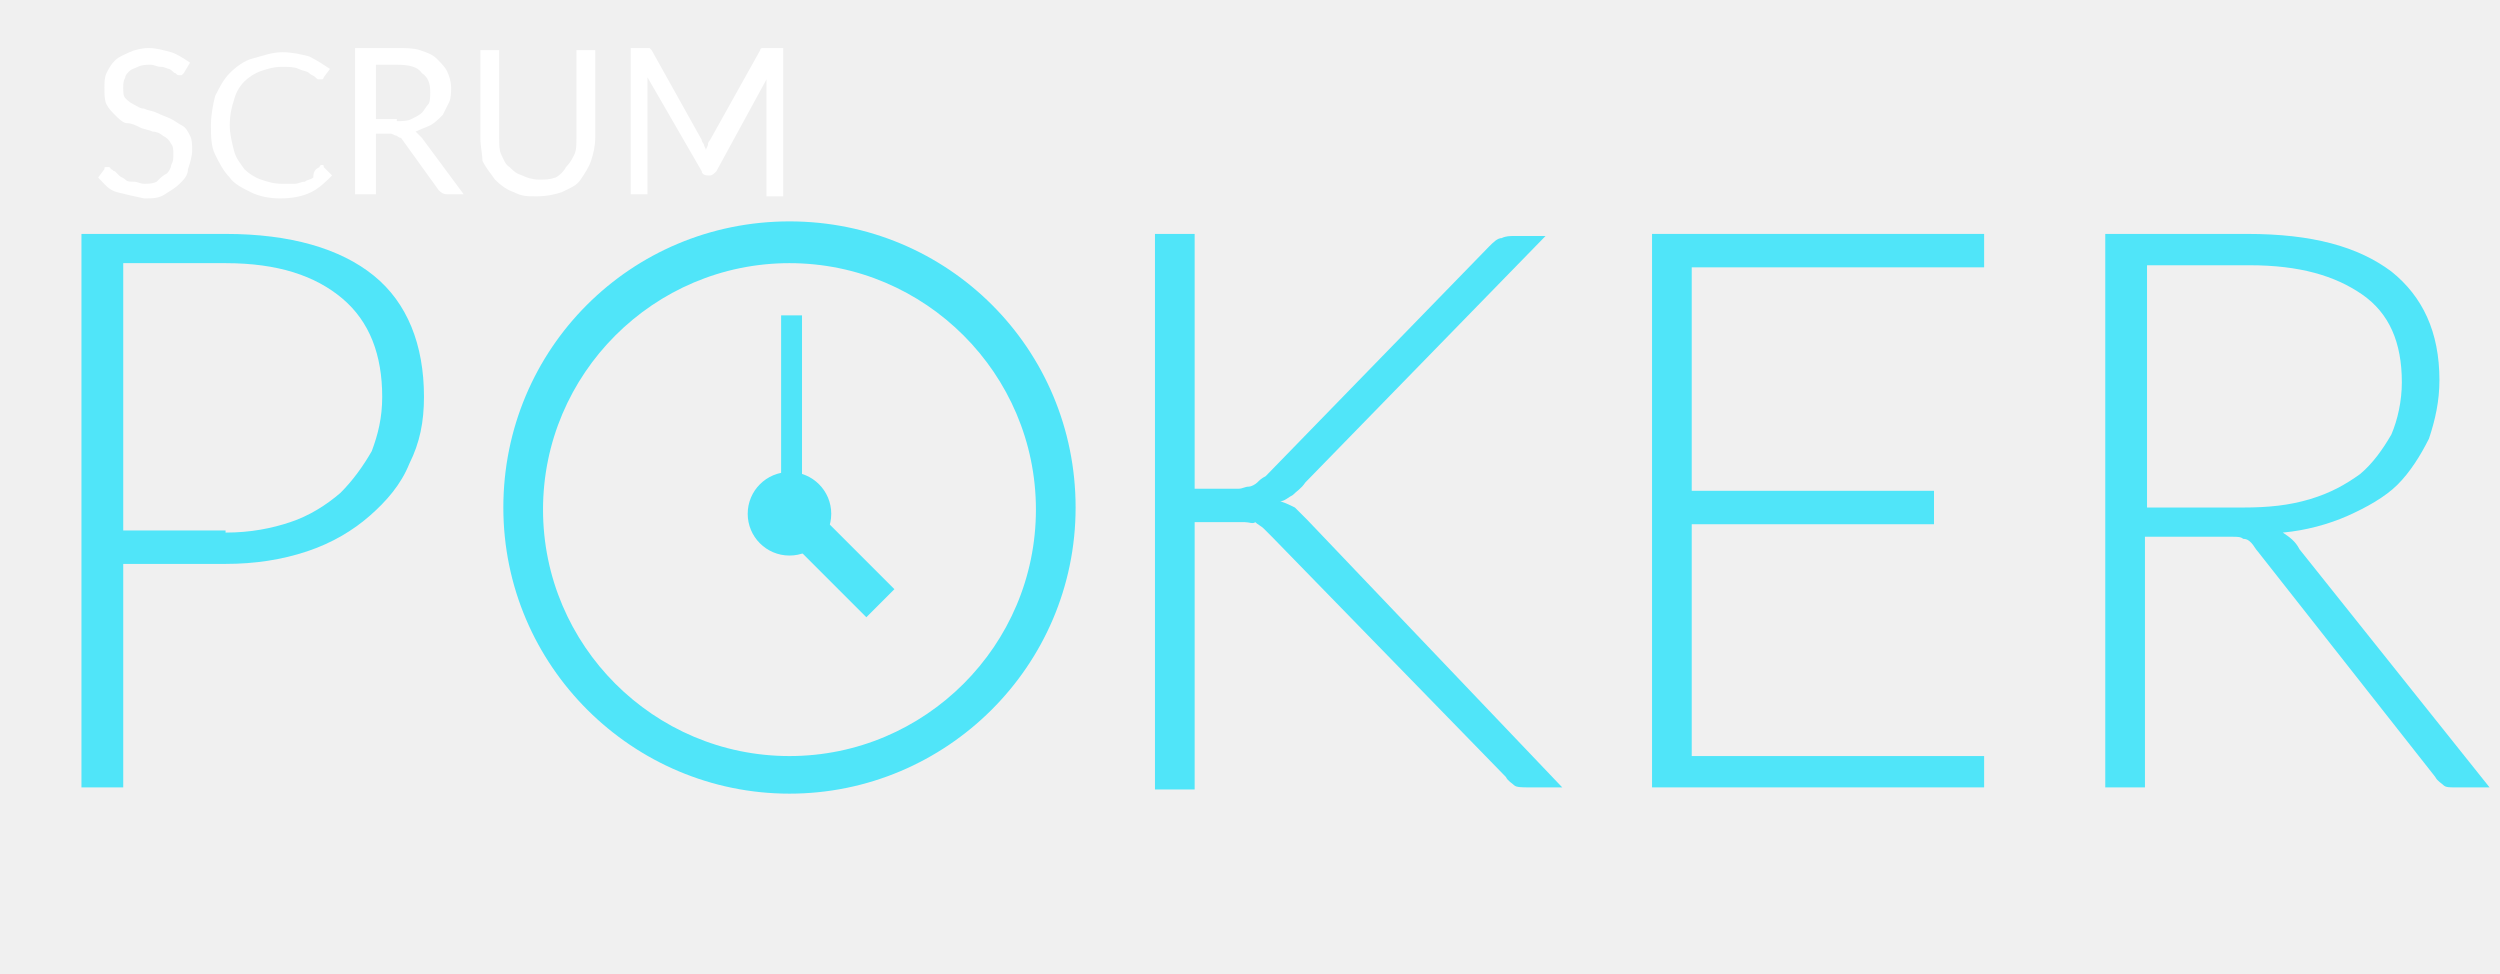
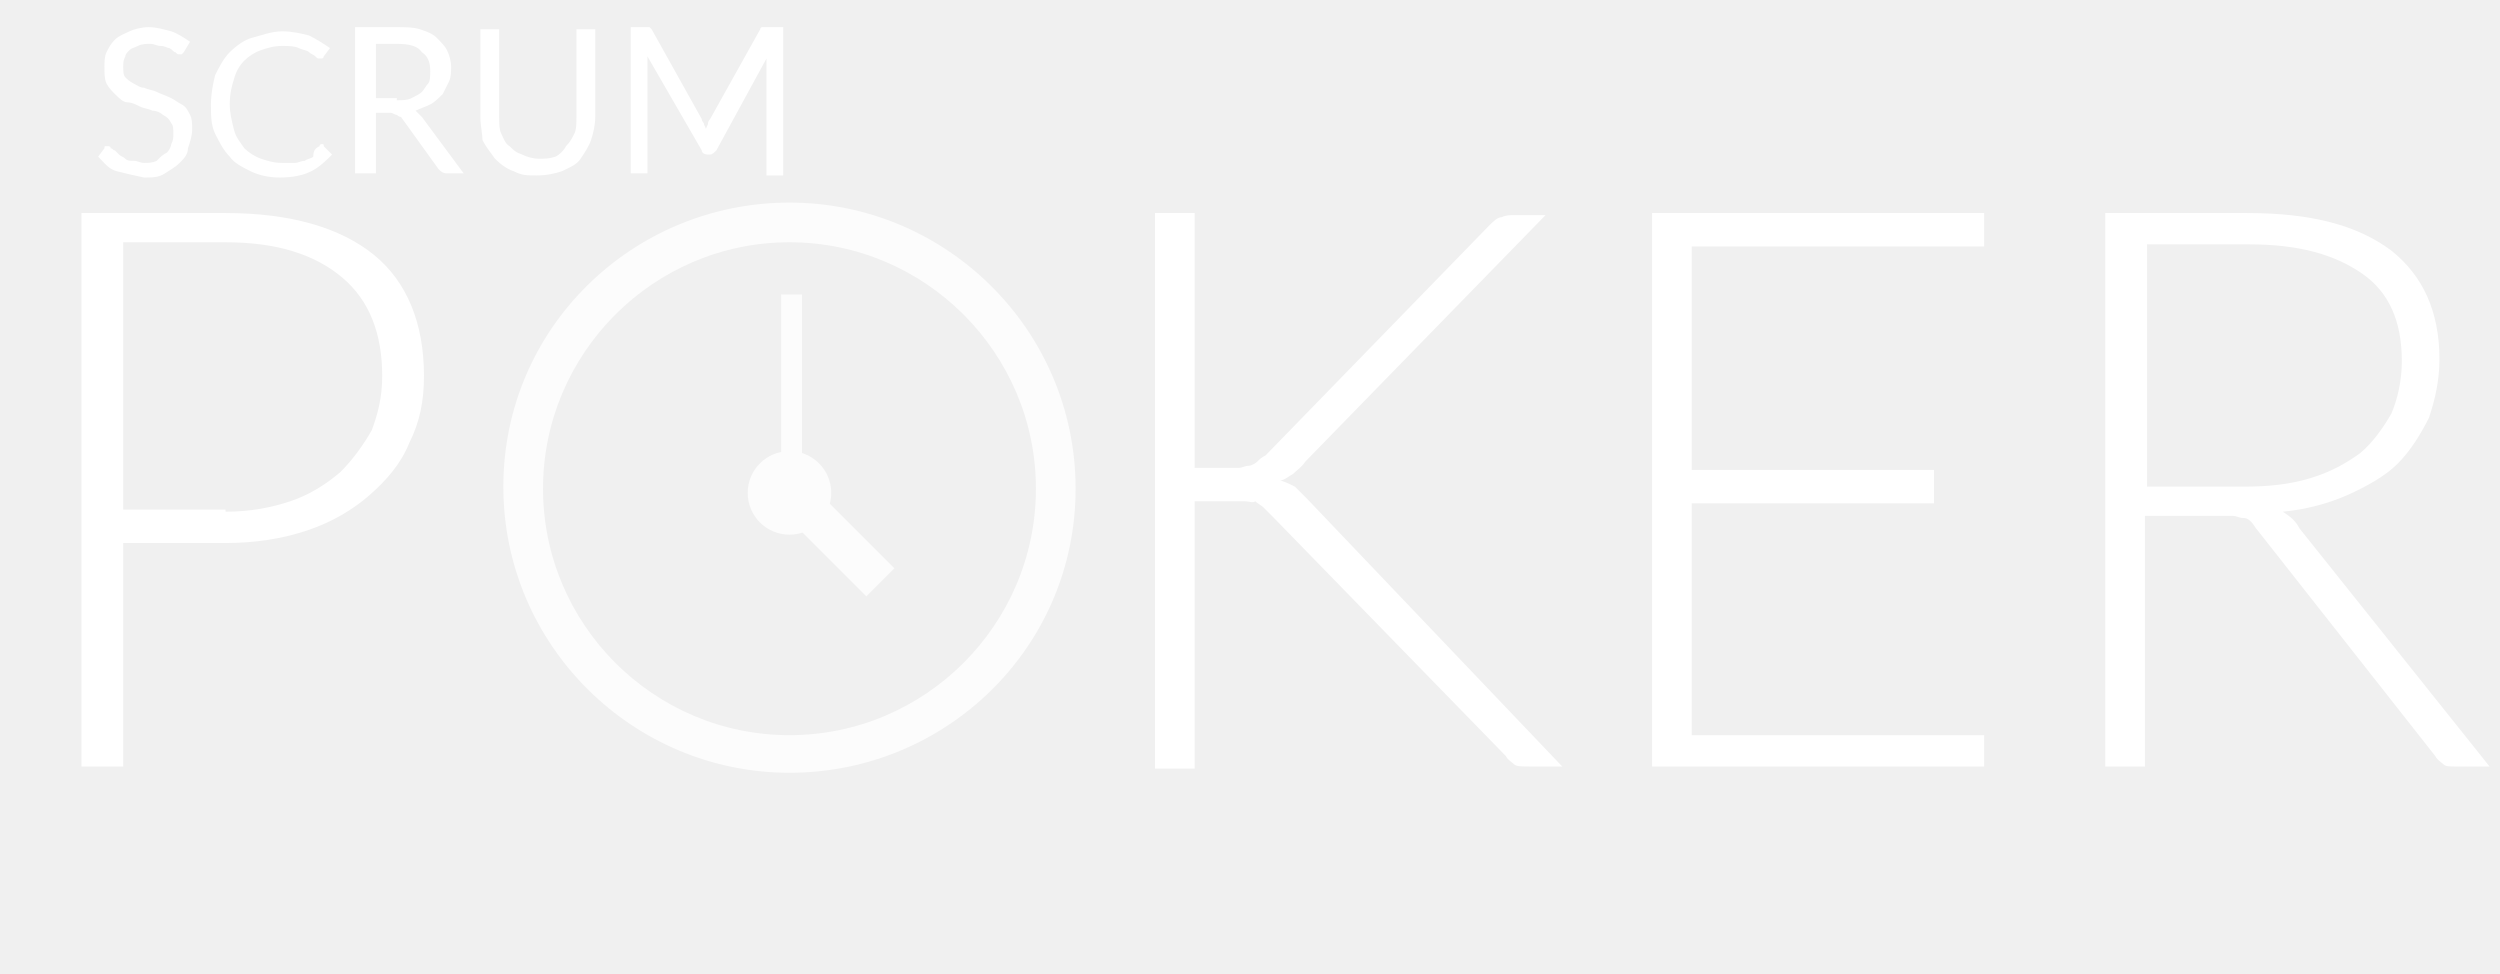
<svg xmlns="http://www.w3.org/2000/svg" version="1.1" id="Layer_1" x="0px" y="0px" viewBox="0 0 119.7 46.6" enable-background="new 0 0 119.7 46.6" xml:space="preserve">
  <g>
-     <circle fill="#50E5F9" cx="37.8" cy="24.6" r="2" />
-     <rect x="37.4" y="15.1" fill="#50E5F9" width="1" height="8" />
    <g>
      <g>
-         <path fill="#50E5F9" d="M10.8,11.2c3.1,0,5.5,0.7,7.1,2s2.4,3.3,2.4,5.8c0,1.2-0.2,2.2-0.7,3.2c-0.4,1-1.1,1.8-1.9,2.5     c-0.8,0.7-1.8,1.3-3,1.7c-1.2,0.4-2.5,0.6-3.9,0.6H5.9v10.7H3.9V11.2H10.8z M10.8,25.5c1.2,0,2.2-0.2,3.1-0.5     c0.9-0.3,1.7-0.8,2.4-1.4c0.6-0.6,1.1-1.3,1.5-2c0.3-0.8,0.5-1.6,0.5-2.6c0-2-0.6-3.6-1.9-4.7c-1.3-1.1-3.1-1.7-5.6-1.7H5.9v12.8     H10.8z" />
-         <path fill="#50E5F9" d="M57.1,23.4h1.6c0.2,0,0.4,0,0.6,0c0.2,0,0.3-0.1,0.5-0.1c0.1,0,0.3-0.1,0.4-0.2c0.1-0.1,0.2-0.2,0.4-0.3     l10.7-11c0.2-0.2,0.4-0.4,0.6-0.4c0.2-0.1,0.4-0.1,0.6-0.1h1.5L62.5,23.1c-0.2,0.3-0.4,0.4-0.6,0.6c-0.2,0.1-0.4,0.3-0.6,0.3     c0.3,0.1,0.5,0.2,0.7,0.3c0.2,0.2,0.4,0.4,0.6,0.6l12.2,12.8h-1.6c-0.3,0-0.6,0-0.7-0.1c-0.1-0.1-0.3-0.2-0.4-0.4L60.9,25.7     c-0.1-0.1-0.3-0.3-0.4-0.4c-0.1-0.1-0.3-0.2-0.4-0.3C60,25.1,59.8,25,59.6,25s-0.4,0-0.7,0h-1.7v12.8h-1.9V11.2h1.9V23.4z" />
-         <path fill="#50E5F9" d="M95,36.1l0,1.6H79.1V11.2H95v1.6H81v10.7h11.6v1.6H81v11.1H95z" />
-         <path fill="#50E5F9" d="M119.2,37.7h-1.7c-0.2,0-0.4,0-0.5-0.1c-0.1-0.1-0.3-0.2-0.4-0.4l-8.5-10.8c-0.1-0.1-0.2-0.3-0.3-0.4     c-0.1-0.1-0.2-0.2-0.4-0.2c-0.1-0.1-0.3-0.1-0.5-0.1c-0.2,0-0.4,0-0.7,0h-3.5v12h-1.9V11.2h6.8c3.1,0,5.3,0.6,6.9,1.8     c1.5,1.2,2.3,2.9,2.3,5.2c0,1-0.2,1.9-0.5,2.8c-0.4,0.8-0.9,1.6-1.5,2.2s-1.5,1.1-2.4,1.5s-2,0.7-3.1,0.8     c0.3,0.2,0.6,0.4,0.8,0.8L119.2,37.7z M107.4,24.3c1.2,0,2.2-0.1,3.2-0.4s1.7-0.7,2.4-1.2c0.6-0.5,1.1-1.2,1.5-1.9     c0.3-0.7,0.5-1.6,0.5-2.5c0-1.9-0.6-3.3-1.9-4.2s-3-1.4-5.4-1.4h-4.9v11.6H107.4z" />
+         <path fill="#FFFFFF" d="M10.8,10.2c3.1,0,5.5,0.7,7.1,2s2.4,3.3,2.4,5.8c0,1.2-0.2,2.2-0.7,3.2c-0.4,1-1.1,1.8-1.9,2.5     c-0.8,0.7-1.8,1.3-3,1.7c-1.2,0.4-2.5,0.6-3.9,0.6H5.9v10.7H3.9V10.2H10.8z M10.8,24.5c1.2,0,2.2-0.2,3.1-0.5     c0.9-0.3,1.7-0.8,2.4-1.4c0.6-0.6,1.1-1.3,1.5-2c0.3-0.8,0.5-1.6,0.5-2.6c0-2-0.6-3.6-1.9-4.7c-1.3-1.1-3.1-1.7-5.6-1.7H5.9v12.8     H10.8z" />
+         <path fill="#FFFFFF" d="M57.1,22.4h1.6c0.2,0,0.4,0,0.6,0c0.2,0,0.3-0.1,0.5-0.1c0.1,0,0.3-0.1,0.4-0.2c0.1-0.1,0.2-0.2,0.4-0.3     l10.7-11c0.2-0.2,0.4-0.4,0.6-0.4c0.2-0.1,0.4-0.1,0.6-0.1h1.5L62.5,22.1c-0.2,0.3-0.4,0.4-0.6,0.6c-0.2,0.1-0.4,0.3-0.6,0.3     c0.3,0.1,0.5,0.2,0.7,0.3c0.2,0.2,0.4,0.4,0.6,0.6l12.2,12.8h-1.6c-0.3,0-0.6,0-0.7-0.1c-0.1-0.1-0.3-0.2-0.4-0.4L60.9,24.7     c-0.1-0.1-0.3-0.3-0.4-0.4c-0.1-0.1-0.3-0.2-0.4-0.3C60,24.1,59.8,24,59.6,24s-0.4,0-0.7,0h-1.7v12.8h-1.9V10.2h1.9V22.4z" />
+         <path fill="#FFFFFF" d="M95,35.1l0,1.6H79.1V10.2H95v1.6H81v10.7h11.6v1.6H81v11.1H95z" />
+         <path fill="#FFFFFF" d="M119.2,36.7h-1.7c-0.2,0-0.4,0-0.5-0.1c-0.1-0.1-0.3-0.2-0.4-0.4l-8.5-10.8c-0.1-0.1-0.2-0.3-0.3-0.4     c-0.1-0.1-0.2-0.2-0.4-0.2s-0.3-0.1-0.5-0.1s-0.4,0-0.7,0h-3.5v12h-1.9V10.2h6.8c3.1,0,5.3,0.6,6.9,1.8c1.5,1.2,2.3,2.9,2.3,5.2     c0,1-0.2,1.9-0.5,2.8c-0.4,0.8-0.9,1.6-1.5,2.2s-1.5,1.1-2.4,1.5s-2,0.7-3.1,0.8c0.3,0.2,0.6,0.4,0.8,0.8L119.2,36.7z      M107.4,23.3c1.2,0,2.2-0.1,3.2-0.4s1.7-0.7,2.4-1.2c0.6-0.5,1.1-1.2,1.5-1.9c0.3-0.7,0.5-1.6,0.5-2.5c0-1.9-0.6-3.3-1.9-4.2     s-3-1.4-5.4-1.4h-4.9v11.6H107.4z" />
      </g>
      <g>
-         <path fill="#50E5F9" d="M37.8,38c-7.5,0-13.7-6.1-13.7-13.7s6.1-13.7,13.7-13.7s13.7,6.1,13.7,13.7S45.3,38,37.8,38z M37.8,12.6     c-6.5,0-11.8,5.3-11.8,11.8c0,6.5,5.3,11.8,11.8,11.8c6.5,0,11.8-5.3,11.8-11.8C49.6,17.9,44.3,12.6,37.8,12.6z" />
+         <path fill="#FCFCFC" d="M37.8,37c-7.5,0-13.7-6.1-13.7-13.7S30.3,9.7,37.8,9.7s13.7,6.1,13.7,13.7S45.3,37,37.8,37z M37.8,11.6     c-6.5,0-11.8,5.3-11.8,11.8c0,6.5,5.3,11.8,11.8,11.8c6.5,0,11.8-5.3,11.8-11.8C49.6,16.9,44.3,11.6,37.8,11.6z" />
      </g>
-       <g>
-         <path fill="#FFFFFF" d="M8.8,3.5c0,0-0.1,0.1-0.1,0.1s-0.1,0-0.1,0c-0.1,0-0.1,0-0.2-0.1C8.3,3.5,8.3,3.4,8.1,3.3     C8,3.3,7.9,3.2,7.7,3.2S7.4,3.1,7.2,3.1c-0.2,0-0.4,0-0.6,0.1S6.3,3.3,6.2,3.4S6,3.6,6,3.7C5.9,3.9,5.9,4,5.9,4.2     c0,0.2,0,0.4,0.1,0.5S6.2,4.9,6.4,5s0.3,0.2,0.5,0.2c0.2,0.1,0.4,0.1,0.6,0.2S8,5.6,8.2,5.7C8.4,5.8,8.5,5.9,8.7,6     C8.9,6.1,9,6.3,9.1,6.5c0.1,0.2,0.1,0.4,0.1,0.7c0,0.3-0.1,0.6-0.2,0.9C9,8.4,8.8,8.6,8.6,8.8C8.4,9,8.2,9.1,7.9,9.3     s-0.6,0.2-1,0.2C6.4,9.4,6,9.3,5.6,9.2S5,8.8,4.7,8.5L5,8.1C5,8,5,8,5.1,8s0.1,0,0.1,0c0,0,0.1,0,0.1,0.1c0.1,0,0.1,0.1,0.2,0.1     c0.1,0.1,0.1,0.1,0.2,0.2c0.1,0.1,0.2,0.1,0.3,0.2c0.1,0.1,0.2,0.1,0.4,0.1s0.3,0.1,0.5,0.1c0.2,0,0.4,0,0.6-0.1     C7.7,8.5,7.8,8.4,8,8.3C8.1,8.2,8.2,8,8.2,7.9c0.1-0.2,0.1-0.3,0.1-0.5c0-0.2,0-0.4-0.1-0.5C8.1,6.7,8,6.6,7.8,6.5     C7.7,6.4,7.5,6.3,7.3,6.3C7.1,6.2,6.9,6.2,6.7,6.1C6.5,6,6.3,5.9,6.1,5.9S5.7,5.7,5.5,5.5C5.4,5.4,5.2,5.2,5.1,5S5,4.5,5,4.2     C5,4,5,3.7,5.1,3.5s0.2-0.4,0.4-0.6C5.7,2.7,6,2.6,6.2,2.5s0.6-0.2,0.9-0.2c0.4,0,0.7,0.1,1.1,0.2C8.5,2.6,8.8,2.8,9.1,3L8.8,3.5     z" />
-         <path fill="#FFFFFF" d="M15.4,7.9c0.1,0,0.1,0,0.1,0.1l0.4,0.4c-0.3,0.3-0.6,0.6-1,0.8c-0.4,0.2-0.9,0.3-1.5,0.3     c-0.5,0-1-0.1-1.4-0.3s-0.8-0.4-1-0.7c-0.3-0.3-0.5-0.7-0.7-1.1c-0.2-0.4-0.2-0.9-0.2-1.4s0.1-1,0.2-1.4c0.2-0.4,0.4-0.8,0.7-1.1     s0.7-0.6,1.1-0.7s0.9-0.3,1.4-0.3c0.5,0,0.9,0.1,1.3,0.2c0.4,0.2,0.7,0.4,1,0.6l-0.3,0.4c0,0,0,0.1-0.1,0.1c0,0-0.1,0-0.1,0     c-0.1,0-0.1,0-0.2-0.1c-0.1-0.1-0.2-0.1-0.3-0.2c-0.1-0.1-0.3-0.1-0.5-0.2c-0.2-0.1-0.5-0.1-0.8-0.1c-0.4,0-0.7,0.1-1,0.2     c-0.3,0.1-0.6,0.3-0.8,0.5c-0.2,0.2-0.4,0.5-0.5,0.9c-0.1,0.3-0.2,0.7-0.2,1.2c0,0.4,0.1,0.8,0.2,1.2s0.3,0.6,0.5,0.9     c0.2,0.2,0.5,0.4,0.8,0.5c0.3,0.1,0.6,0.2,1,0.2c0.2,0,0.4,0,0.6,0s0.3-0.1,0.5-0.1c0.1-0.1,0.3-0.1,0.4-0.2     C15,8.2,15.1,8.1,15.3,8C15.3,7.9,15.4,7.9,15.4,7.9z" />
-         <path fill="#FFFFFF" d="M22.2,9.3h-0.8c-0.2,0-0.3-0.1-0.4-0.2l-1.8-2.5C19.1,6.6,19,6.5,19,6.5c-0.1,0-0.2-0.1-0.3-0.1H18v2.9     H17v-7h2c0.4,0,0.8,0,1.1,0.1c0.3,0.1,0.6,0.2,0.8,0.4c0.2,0.2,0.4,0.4,0.5,0.6c0.1,0.2,0.2,0.5,0.2,0.8c0,0.2,0,0.5-0.1,0.7     c-0.1,0.2-0.2,0.4-0.3,0.6C21,5.7,20.8,5.9,20.6,6c-0.2,0.1-0.5,0.2-0.7,0.3c0.1,0.1,0.2,0.2,0.3,0.3L22.2,9.3z M19,5.8     c0.3,0,0.5,0,0.7-0.1s0.4-0.2,0.5-0.3c0.1-0.1,0.2-0.3,0.3-0.4s0.1-0.4,0.1-0.6c0-0.4-0.1-0.7-0.4-0.9C20,3.2,19.6,3.1,19,3.1h-1     v2.6H19z" />
-         <path fill="#FFFFFF" d="M25.8,8.6c0.3,0,0.5,0,0.8-0.1C26.8,8.4,27,8.2,27.1,8c0.2-0.2,0.3-0.4,0.4-0.6c0.1-0.2,0.1-0.5,0.1-0.8     V2.4h0.9v4.2c0,0.4-0.1,0.8-0.2,1.1c-0.1,0.3-0.3,0.6-0.5,0.9s-0.5,0.4-0.9,0.6c-0.3,0.1-0.7,0.2-1.2,0.2S25,9.4,24.6,9.2     c-0.3-0.1-0.6-0.3-0.9-0.6c-0.2-0.3-0.4-0.5-0.6-0.9C23.1,7.4,23,7,23,6.6V2.4h0.9v4.2c0,0.3,0,0.6,0.1,0.8     c0.1,0.2,0.2,0.5,0.4,0.6c0.2,0.2,0.3,0.3,0.6,0.4C25.2,8.5,25.5,8.6,25.8,8.6z" />
-         <path fill="#FFFFFF" d="M37.5,2.4v7h-0.8V4.2c0-0.1,0-0.1,0-0.2s0-0.2,0-0.2l-2.4,4.4c-0.1,0.1-0.2,0.2-0.3,0.2h-0.1     c-0.2,0-0.3-0.1-0.3-0.2L31,3.7c0,0.2,0,0.3,0,0.5v5.1h-0.8v-7h0.7c0.1,0,0.1,0,0.2,0c0,0,0.1,0.1,0.1,0.1l2.4,4.3     c0,0.1,0.1,0.2,0.1,0.2c0,0.1,0.1,0.2,0.1,0.3c0-0.1,0.1-0.2,0.1-0.3c0-0.1,0.1-0.2,0.1-0.2l2.4-4.3c0-0.1,0.1-0.1,0.1-0.1     c0,0,0.1,0,0.2,0H37.5z" />
-       </g>
+       <circle fill="#FCFCFC" cx="37.8" cy="23.6" r="2" />
+       <rect x="37.4" y="14.1" fill="#FCFCFC" width="1" height="8" />
+       <rect x="39.2" y="23" transform="matrix(0.7071 -0.7071 0.7071 0.7071 -6.532 35.9787)" fill="#FCFCFC" width="1.9" height="5.7" />
    </g>
-     <rect x="39.2" y="24" transform="matrix(0.7071 -0.7071 0.7071 0.7071 -7.2391 36.2716)" fill="#50E5F9" width="1.9" height="5.7" />
+     <g>
+       <path fill="#FFFFFF" d="M8.8,2.5c0,0-0.1,0.1-0.1,0.1s-0.1,0-0.1,0c-0.1,0-0.1,0-0.2-0.1C8.3,2.5,8.3,2.4,8.1,2.3    C8,2.3,7.9,2.2,7.7,2.2S7.4,2.1,7.2,2.1c-0.2,0-0.4,0-0.6,0.1S6.3,2.3,6.2,2.4S6,2.6,6,2.7C5.9,2.9,5.9,3,5.9,3.2    c0,0.2,0,0.4,0.1,0.5S6.2,3.9,6.4,4s0.3,0.2,0.5,0.2c0.2,0.1,0.4,0.1,0.6,0.2S8,4.6,8.2,4.7C8.4,4.8,8.5,4.9,8.7,5    C8.9,5.1,9,5.3,9.1,5.5c0.1,0.2,0.1,0.4,0.1,0.7c0,0.3-0.1,0.6-0.2,0.9C9,7.4,8.8,7.6,8.6,7.8C8.4,8,8.2,8.1,7.9,8.3    s-0.6,0.2-1,0.2C6.4,8.4,6,8.3,5.6,8.2S5,7.8,4.7,7.5L5,7.1C5,7,5,7,5.1,7s0.1,0,0.1,0c0,0,0.1,0,0.1,0.1c0.1,0,0.1,0.1,0.2,0.1    c0.1,0.1,0.1,0.1,0.2,0.2c0.1,0.1,0.2,0.1,0.3,0.2c0.1,0.1,0.2,0.1,0.4,0.1s0.3,0.1,0.5,0.1c0.2,0,0.4,0,0.6-0.1    C7.7,7.5,7.8,7.4,8,7.3C8.1,7.2,8.2,7,8.2,6.9c0.1-0.2,0.1-0.3,0.1-0.5c0-0.2,0-0.4-0.1-0.5C8.1,5.7,8,5.6,7.8,5.5    C7.7,5.4,7.5,5.3,7.3,5.3C7.1,5.2,6.9,5.2,6.7,5.1C6.5,5,6.3,4.9,6.1,4.9S5.7,4.7,5.5,4.5C5.4,4.4,5.2,4.2,5.1,4S5,3.5,5,3.2    C5,3,5,2.7,5.1,2.5s0.2-0.4,0.4-0.6C5.7,1.7,6,1.6,6.2,1.5s0.6-0.2,0.9-0.2c0.4,0,0.7,0.1,1.1,0.2C8.5,1.6,8.8,1.8,9.1,2L8.8,2.5z    " />
+       <path fill="#FFFFFF" d="M15.4,6.9c0.1,0,0.1,0,0.1,0.1l0.4,0.4c-0.3,0.3-0.6,0.6-1,0.8c-0.4,0.2-0.9,0.3-1.5,0.3    c-0.5,0-1-0.1-1.4-0.3s-0.8-0.4-1-0.7c-0.3-0.3-0.5-0.7-0.7-1.1c-0.2-0.4-0.2-0.9-0.2-1.4s0.1-1,0.2-1.4c0.2-0.4,0.4-0.8,0.7-1.1    s0.7-0.6,1.1-0.7s0.9-0.3,1.4-0.3c0.5,0,0.9,0.1,1.3,0.2c0.4,0.2,0.7,0.4,1,0.6l-0.3,0.4c0,0,0,0.1-0.1,0.1c0,0-0.1,0-0.1,0    c-0.1,0-0.1,0-0.2-0.1c-0.1-0.1-0.2-0.1-0.3-0.2c-0.1-0.1-0.3-0.1-0.5-0.2c-0.2-0.1-0.5-0.1-0.8-0.1c-0.4,0-0.7,0.1-1,0.2    c-0.3,0.1-0.6,0.3-0.8,0.5c-0.2,0.2-0.4,0.5-0.5,0.9c-0.1,0.3-0.2,0.7-0.2,1.2c0,0.4,0.1,0.8,0.2,1.2s0.3,0.6,0.5,0.9    c0.2,0.2,0.5,0.4,0.8,0.5c0.3,0.1,0.6,0.2,1,0.2c0.2,0,0.4,0,0.6,0s0.3-0.1,0.5-0.1c0.1-0.1,0.3-0.1,0.4-0.2    C15,7.2,15.1,7.1,15.3,7C15.3,6.9,15.4,6.9,15.4,6.9z" />
+       <path fill="#FFFFFF" d="M22.2,8.3h-0.8c-0.2,0-0.3-0.1-0.4-0.2l-1.8-2.5C19.1,5.6,19,5.5,19,5.5c-0.1,0-0.2-0.1-0.3-0.1H18v2.9H17    v-7h2c0.4,0,0.8,0,1.1,0.1c0.3,0.1,0.6,0.2,0.8,0.4c0.2,0.2,0.4,0.4,0.5,0.6c0.1,0.2,0.2,0.5,0.2,0.8c0,0.2,0,0.5-0.1,0.7    c-0.1,0.2-0.2,0.4-0.3,0.6C21,4.7,20.8,4.9,20.6,5c-0.2,0.1-0.5,0.2-0.7,0.3c0.1,0.1,0.2,0.2,0.3,0.3L22.2,8.3z M19,4.8    c0.3,0,0.5,0,0.7-0.1s0.4-0.2,0.5-0.3c0.1-0.1,0.2-0.3,0.3-0.4s0.1-0.4,0.1-0.6c0-0.4-0.1-0.7-0.4-0.9C20,2.2,19.6,2.1,19,2.1h-1    v2.6H19z" />
+       <path fill="#FFFFFF" d="M25.8,7.6c0.3,0,0.5,0,0.8-0.1C26.8,7.4,27,7.2,27.1,7c0.2-0.2,0.3-0.4,0.4-0.6c0.1-0.2,0.1-0.5,0.1-0.8    V1.4h0.9v4.2c0,0.4-0.1,0.8-0.2,1.1c-0.1,0.3-0.3,0.6-0.5,0.9s-0.5,0.4-0.9,0.6c-0.3,0.1-0.7,0.2-1.2,0.2S25,8.4,24.6,8.2    c-0.3-0.1-0.6-0.3-0.9-0.6c-0.2-0.3-0.4-0.5-0.6-0.9C23.1,6.4,23,6,23,5.6V1.4h0.9v4.2c0,0.3,0,0.6,0.1,0.8    c0.1,0.2,0.2,0.5,0.4,0.6c0.2,0.2,0.3,0.3,0.6,0.4C25.2,7.5,25.5,7.6,25.8,7.6z" />
+       <path fill="#FFFFFF" d="M37.5,1.4v7h-0.8V3.2c0-0.1,0-0.1,0-0.2s0-0.2,0-0.2l-2.4,4.4c-0.1,0.1-0.2,0.2-0.3,0.2h-0.1    c-0.2,0-0.3-0.1-0.3-0.2L31,2.7c0,0.2,0,0.3,0,0.5v5.1h-0.8v-7h0.7c0.1,0,0.1,0,0.2,0c0,0,0.1,0.1,0.1,0.1l2.4,4.3    c0,0.1,0.1,0.2,0.1,0.2c0,0.1,0.1,0.2,0.1,0.3c0-0.1,0.1-0.2,0.1-0.3c0-0.1,0.1-0.2,0.1-0.2l2.4-4.3c0-0.1,0.1-0.1,0.1-0.1    c0,0,0.1,0,0.2,0H37.5z" />
+     </g>
  </g>
  <g>
</g>
  <g>
</g>
  <g>
</g>
  <g>
</g>
  <g>
</g>
  <g>
</g>
  <g>
</g>
  <g>
</g>
  <g>
</g>
  <g>
</g>
  <g>
</g>
  <g>
</g>
  <g>
</g>
  <g>
</g>
  <g>
</g>
</svg>
